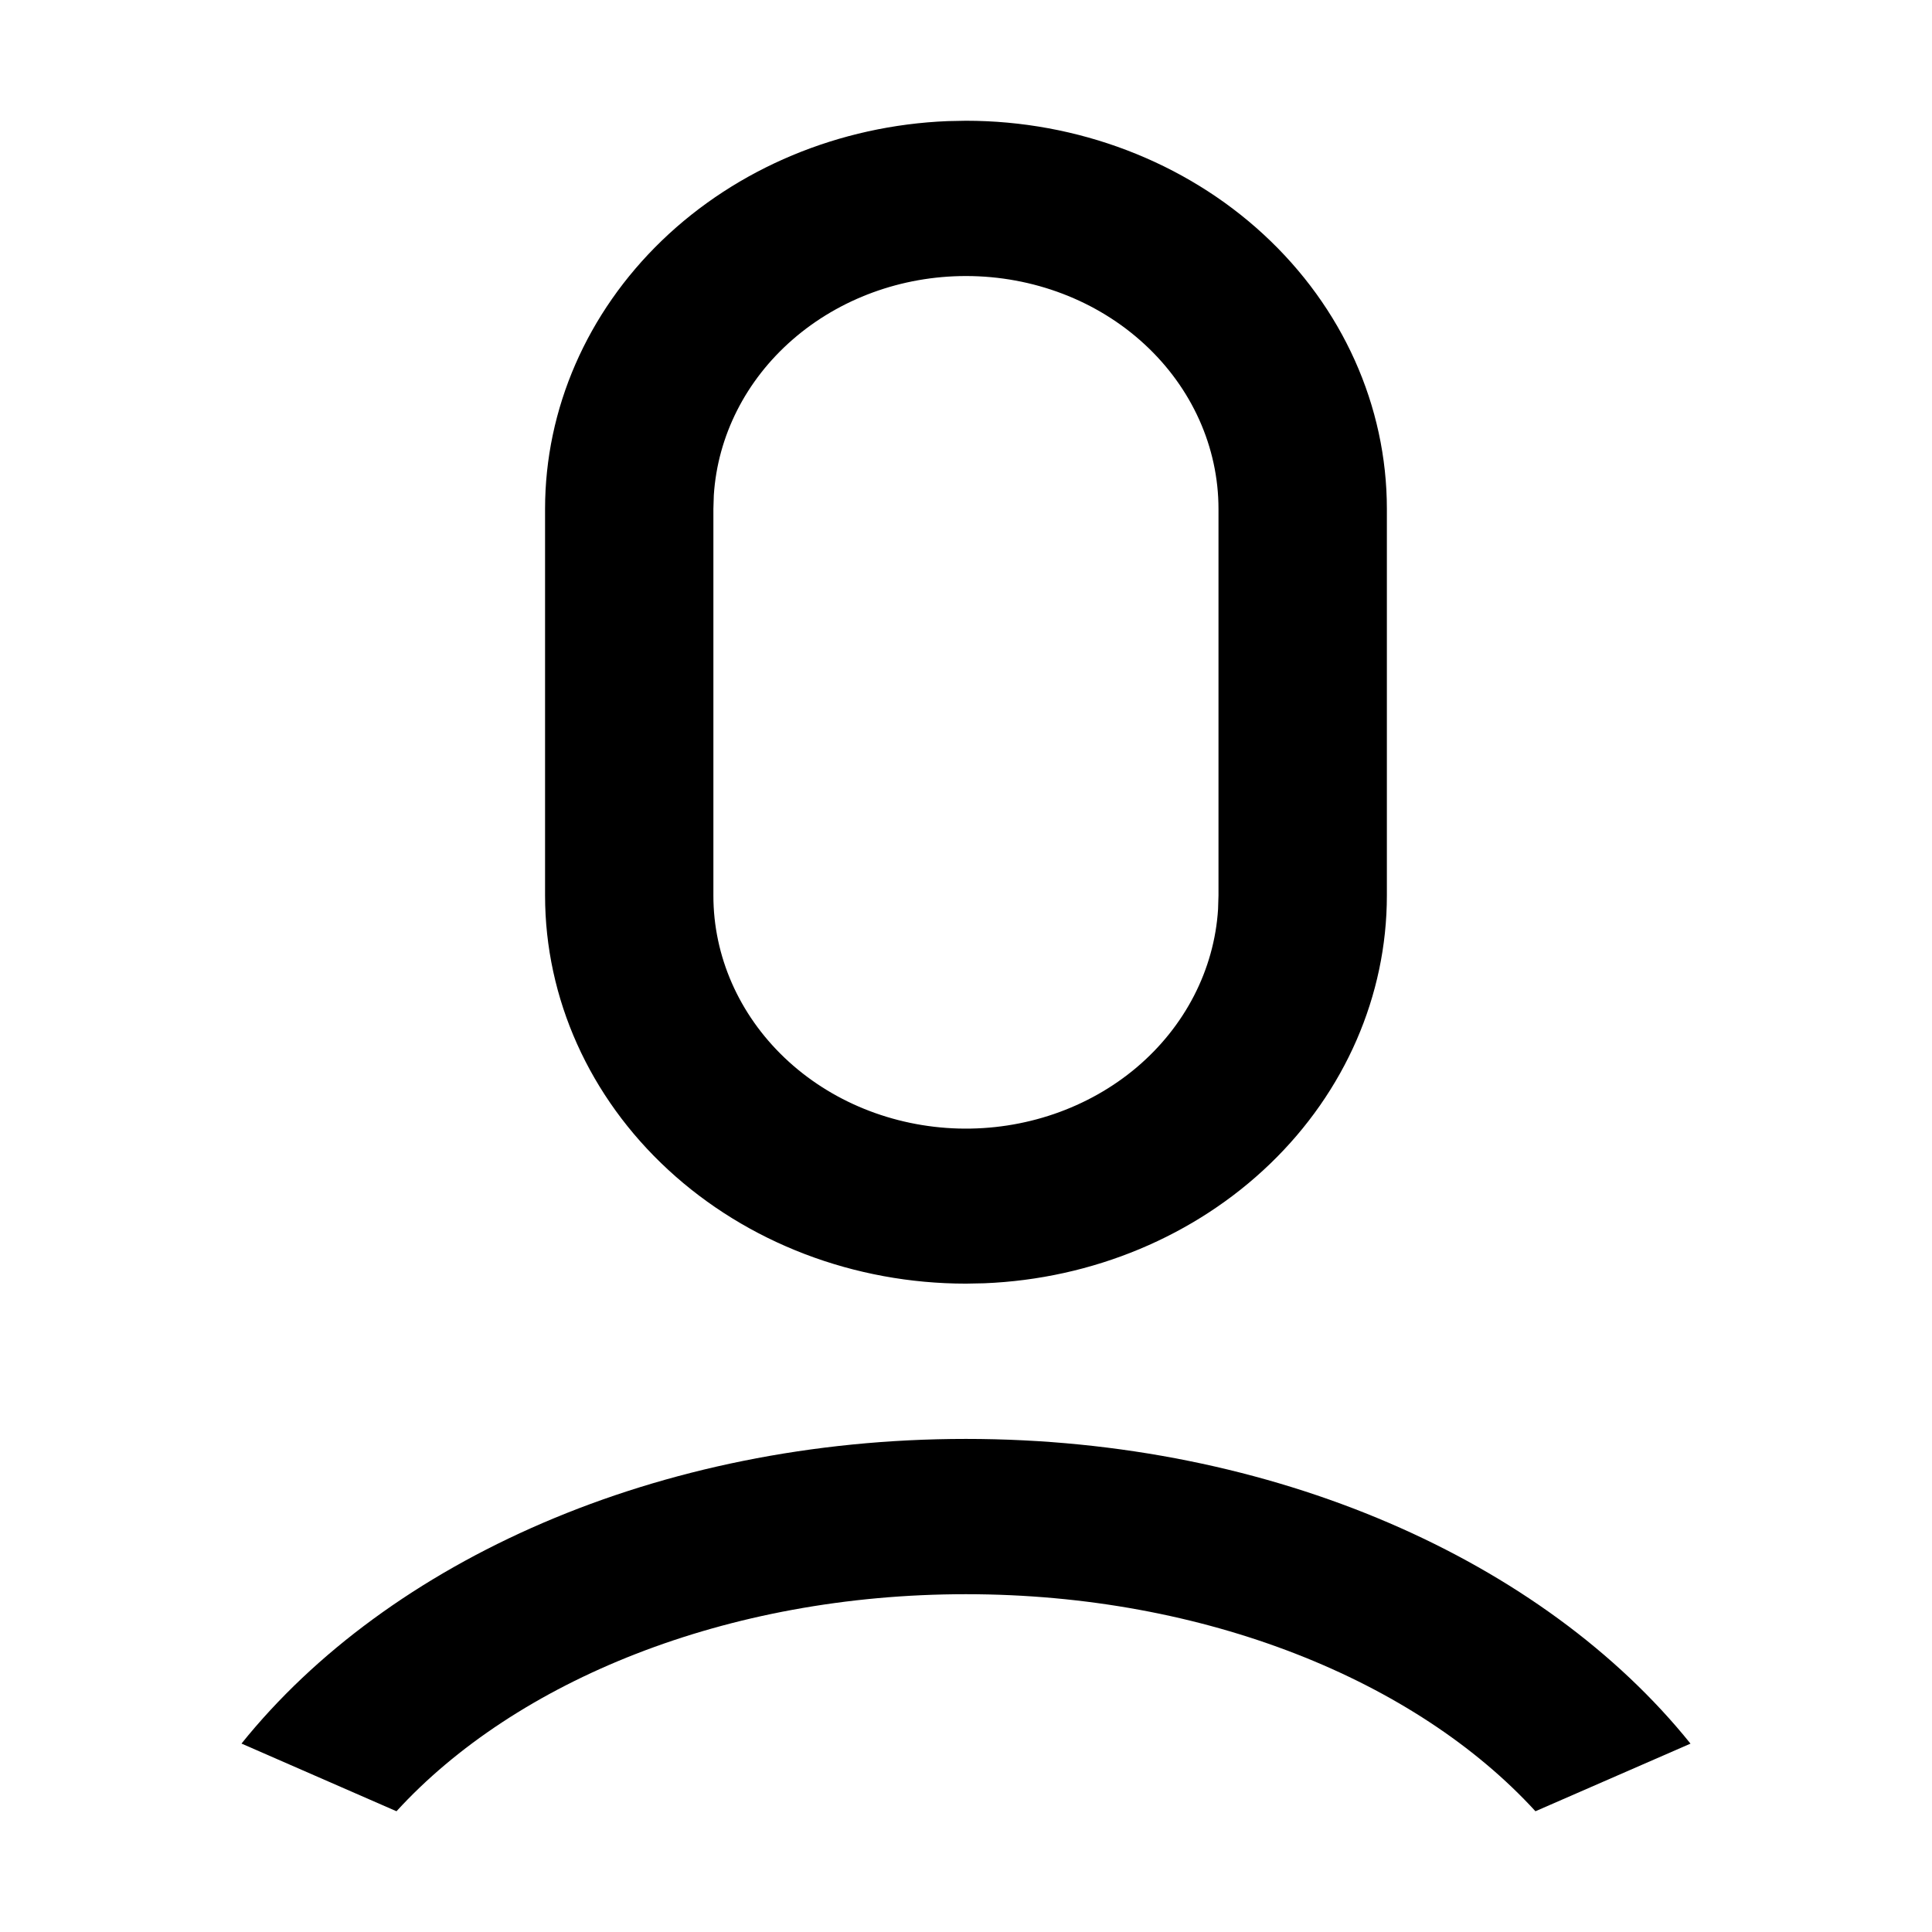
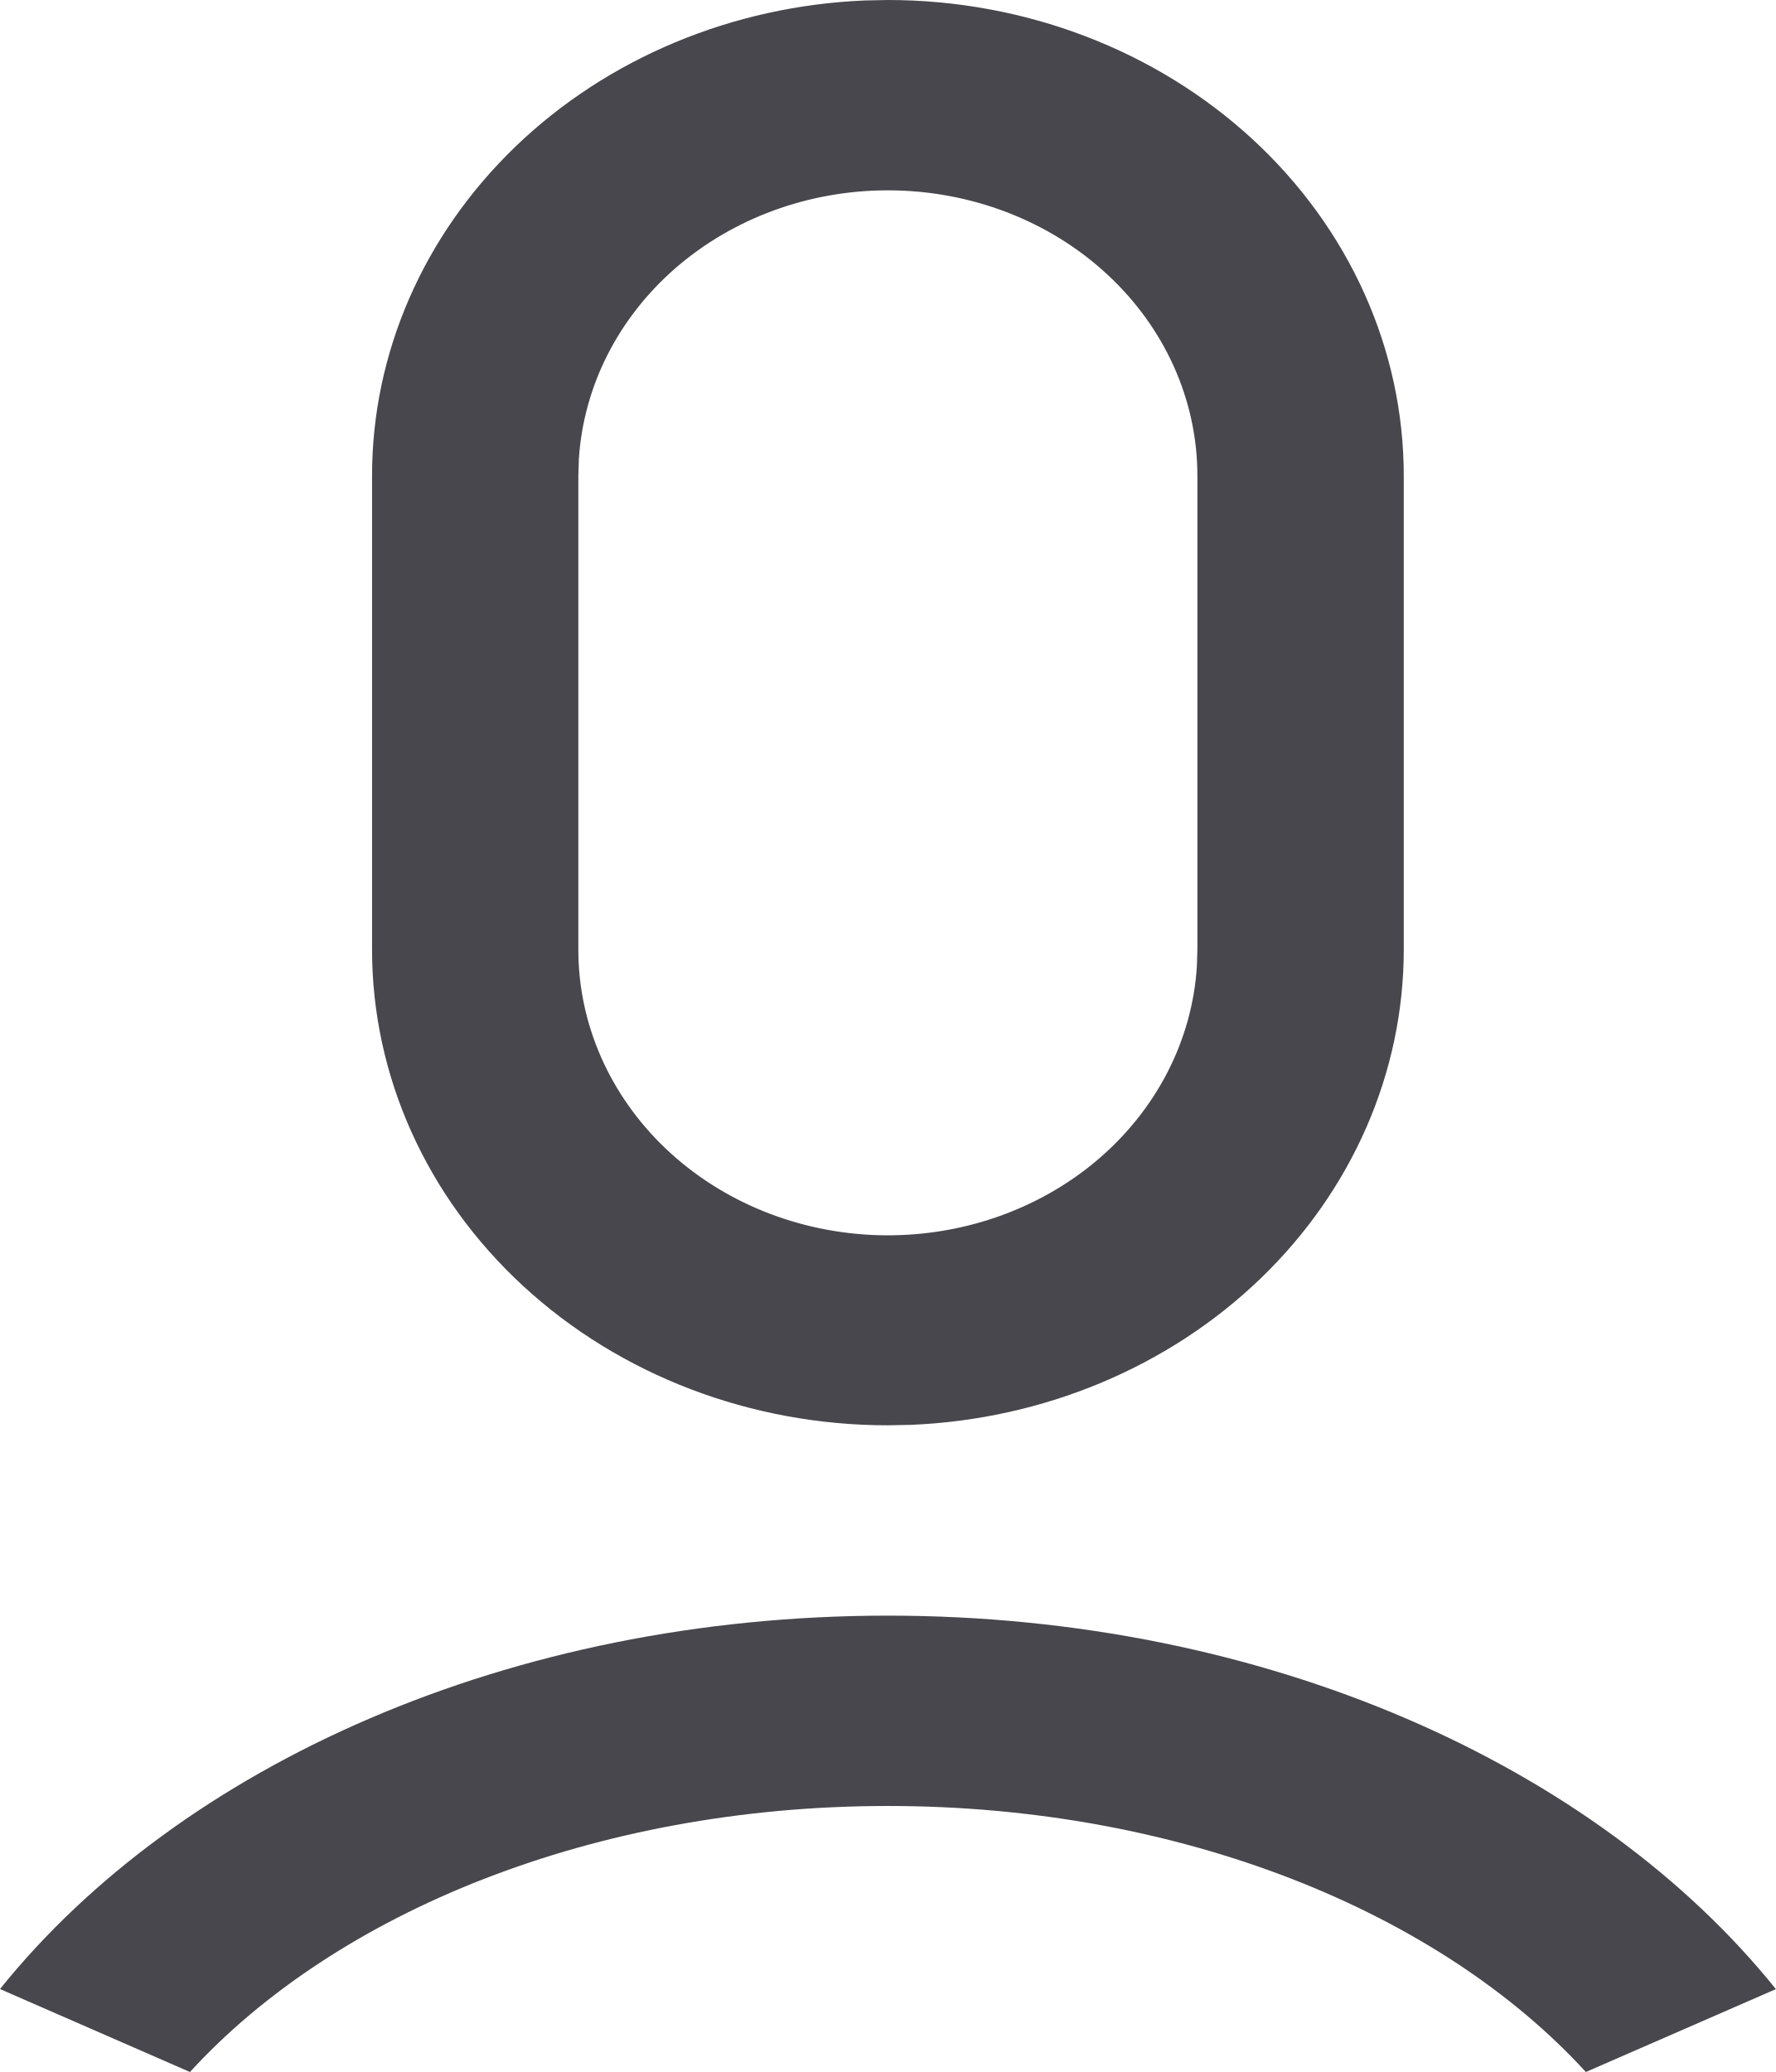
- <svg xmlns="http://www.w3.org/2000/svg" width="32" height="32" viewBox="0 0 32 32">
-   <path d="M15.999 23.833C21.105 23.833 25.571 25.858 28 28.88L25.432 30C23.455 27.84 19.969 26.405 15.999 26.405C12.03 26.405 8.544 27.84 6.567 30L4 28.879C6.429 25.857 10.893 23.833 15.999 23.833ZM15.999 2C17.848 2 19.622 2.677 20.929 3.883C22.236 5.089 22.971 6.724 22.971 8.429V14.832C22.971 16.489 22.277 18.082 21.035 19.278C19.792 20.475 18.097 21.183 16.302 21.255L15.999 21.261C14.15 21.261 12.377 20.584 11.07 19.378C9.762 18.173 9.028 16.537 9.028 14.832V8.429C9.028 6.772 9.722 5.18 10.964 3.983C12.207 2.786 13.902 2.078 15.697 2.006L15.999 2ZM15.999 4.572C14.932 4.572 13.906 4.948 13.13 5.623C12.353 6.298 11.886 7.221 11.823 8.203L11.816 8.429V14.832C11.815 15.836 12.239 16.801 12.997 17.522C13.755 18.243 14.788 18.662 15.877 18.692C16.965 18.721 18.023 18.358 18.826 17.68C19.628 17.001 20.112 16.061 20.175 15.059L20.182 14.832V8.429C20.182 7.406 19.741 6.425 18.957 5.702C18.173 4.978 17.109 4.572 15.999 4.572Z" />
+ <svg xmlns="http://www.w3.org/2000/svg" width="24" height="28" viewBox="0 0 24 28" fill="none">
+   <path d="M11.999 21.833C17.105 21.833 21.571 23.858 24 26.88L21.432 28C19.455 25.84 15.969 24.405 11.999 24.405C8.03 24.405 4.544 25.84 2.567 28L0 26.879C2.429 23.857 6.893 21.833 11.999 21.833ZM11.999 0C13.848 0 15.621 0.677 16.929 1.883C18.236 3.089 18.971 4.724 18.971 6.429V12.832C18.971 14.489 18.277 16.082 17.035 17.278C15.792 18.475 14.097 19.183 12.302 19.255L11.999 19.261C10.15 19.261 8.377 18.584 7.07 17.378C5.762 16.173 5.028 14.537 5.028 12.832V6.429C5.028 4.772 5.722 3.18 6.964 1.983C8.207 0.786 9.902 0.078 11.697 0.006L11.999 0ZM11.999 2.572C10.932 2.572 9.906 2.948 9.129 3.623C8.353 4.298 7.886 5.221 7.823 6.203L7.816 6.429V12.832C7.815 13.836 8.239 14.801 8.997 15.522C9.755 16.243 10.788 16.662 11.877 16.692C12.965 16.721 14.023 16.358 14.825 15.68C15.628 15.001 16.112 14.061 16.175 13.059L16.182 12.832V6.429C16.182 5.406 15.742 4.425 14.957 3.702C14.173 2.978 13.109 2.572 11.999 2.572Z" fill="#47474D" />
</svg>
